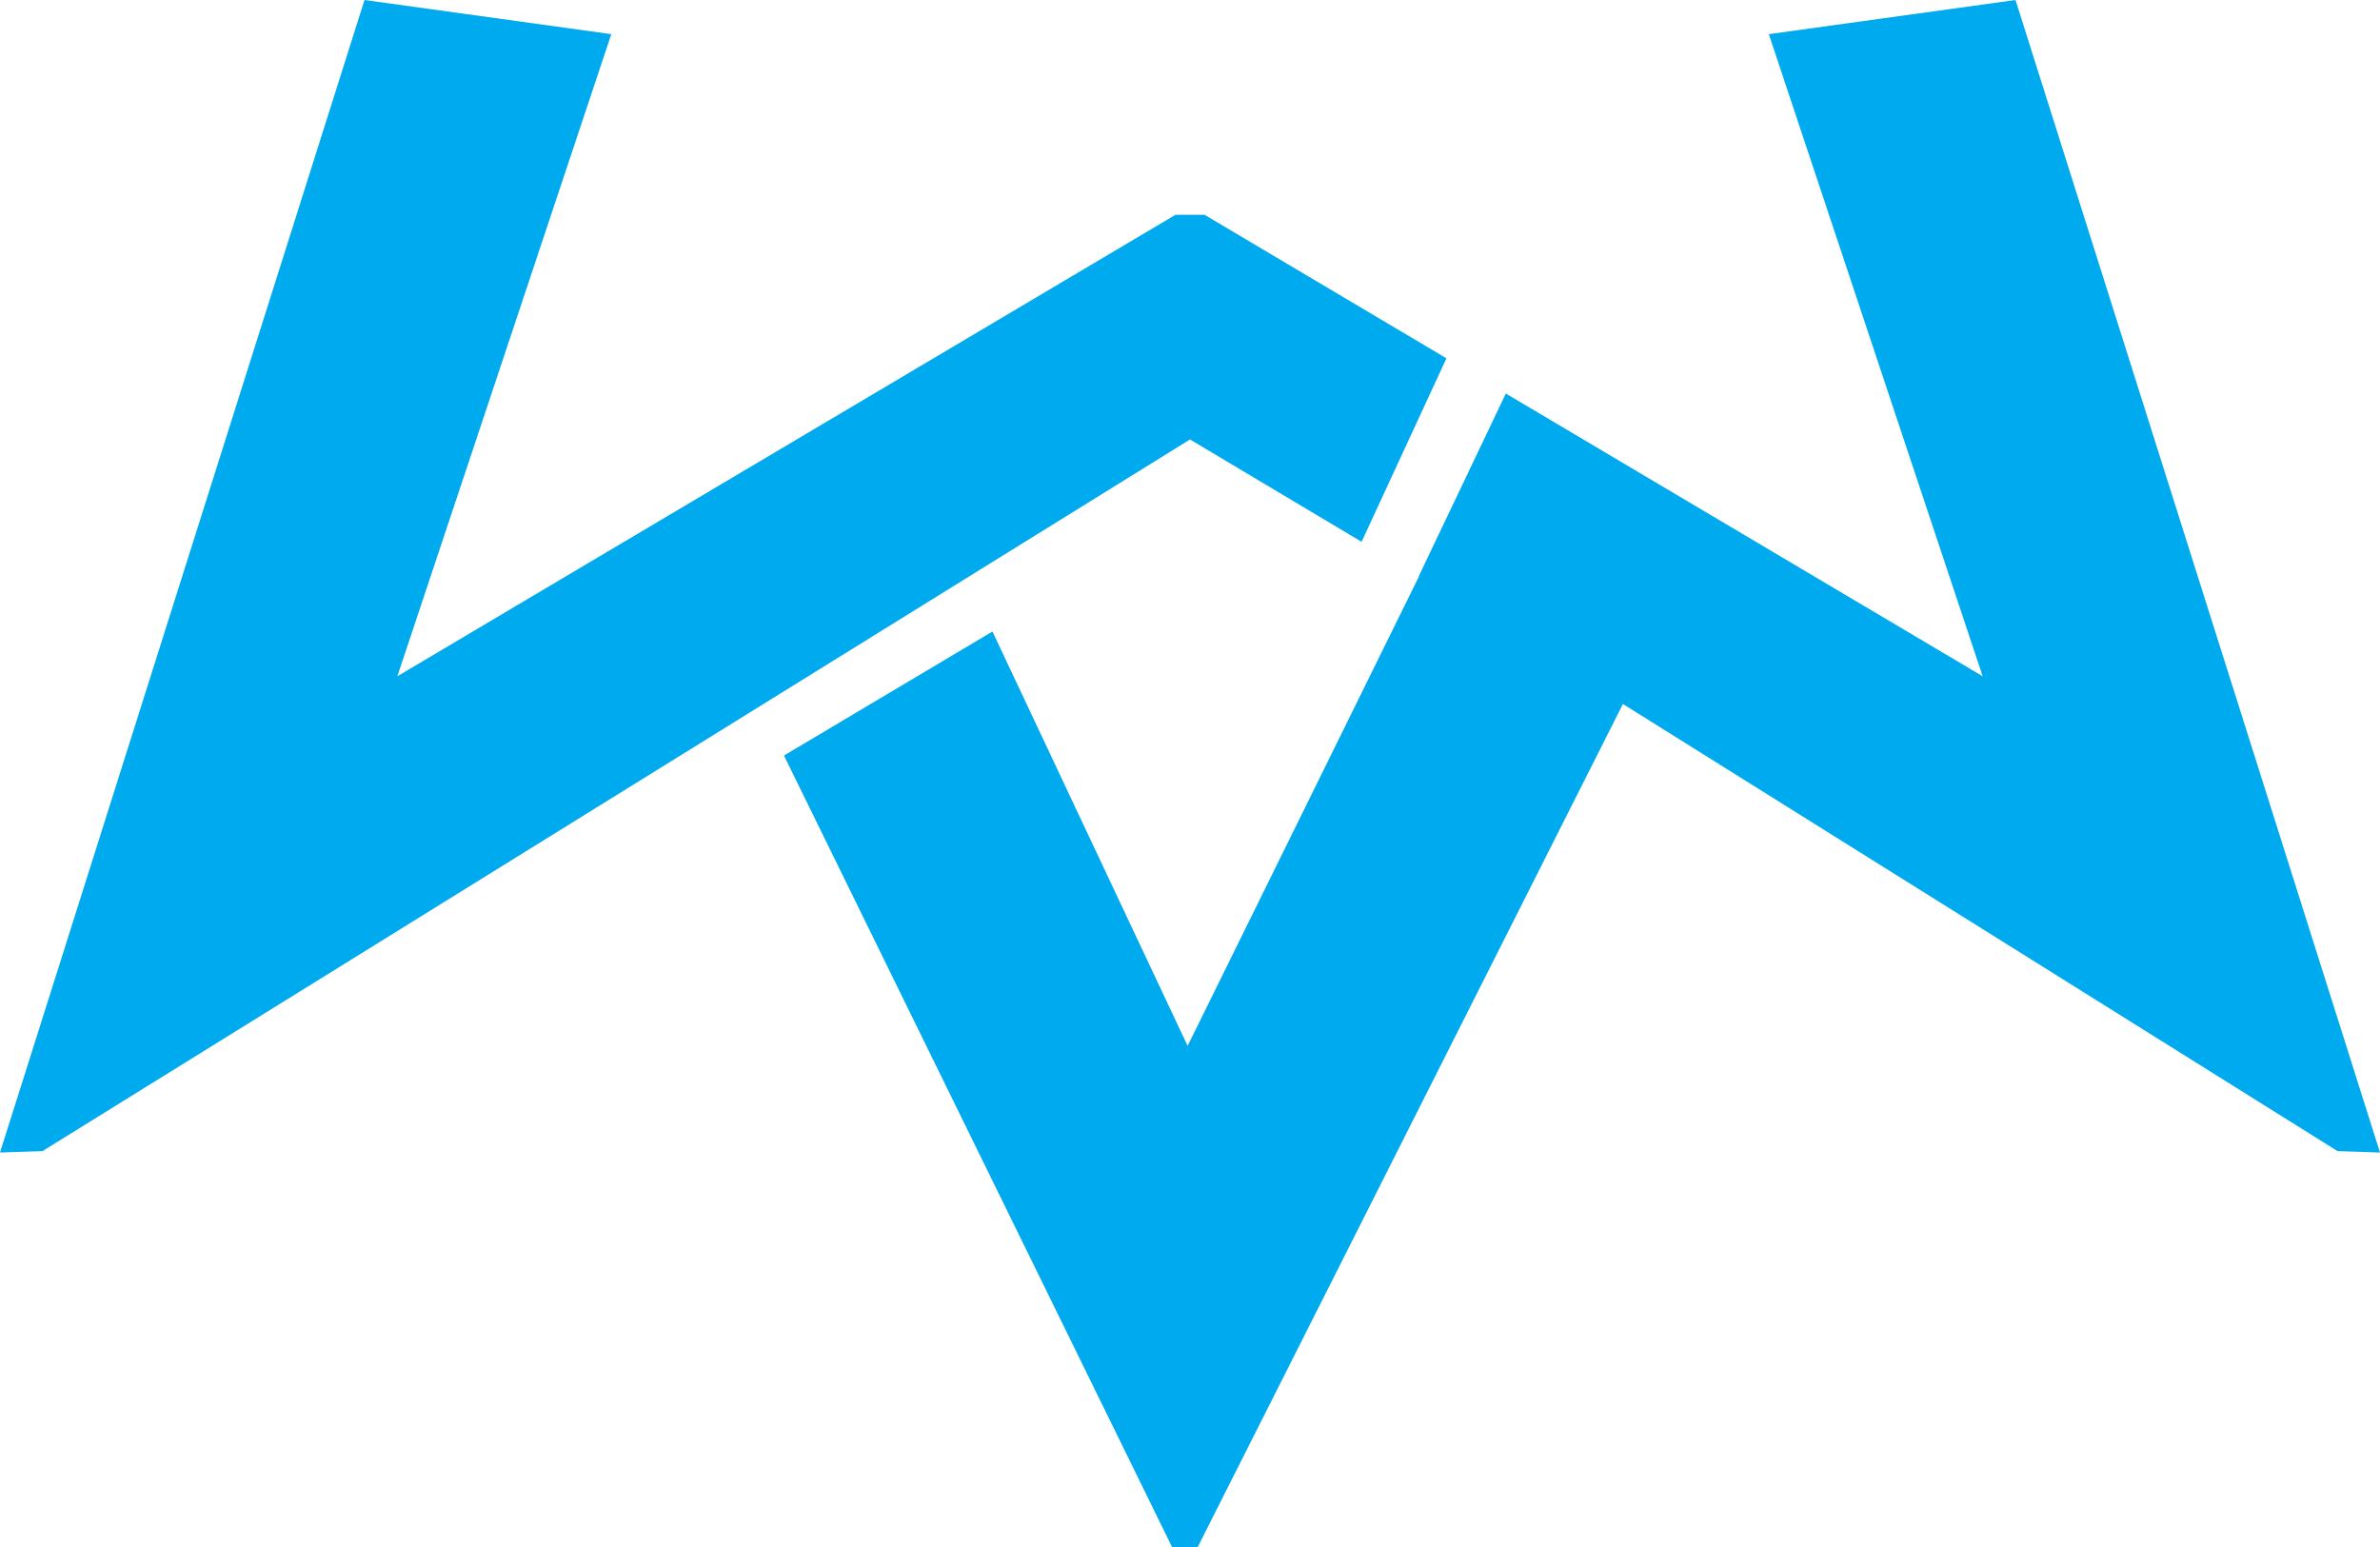
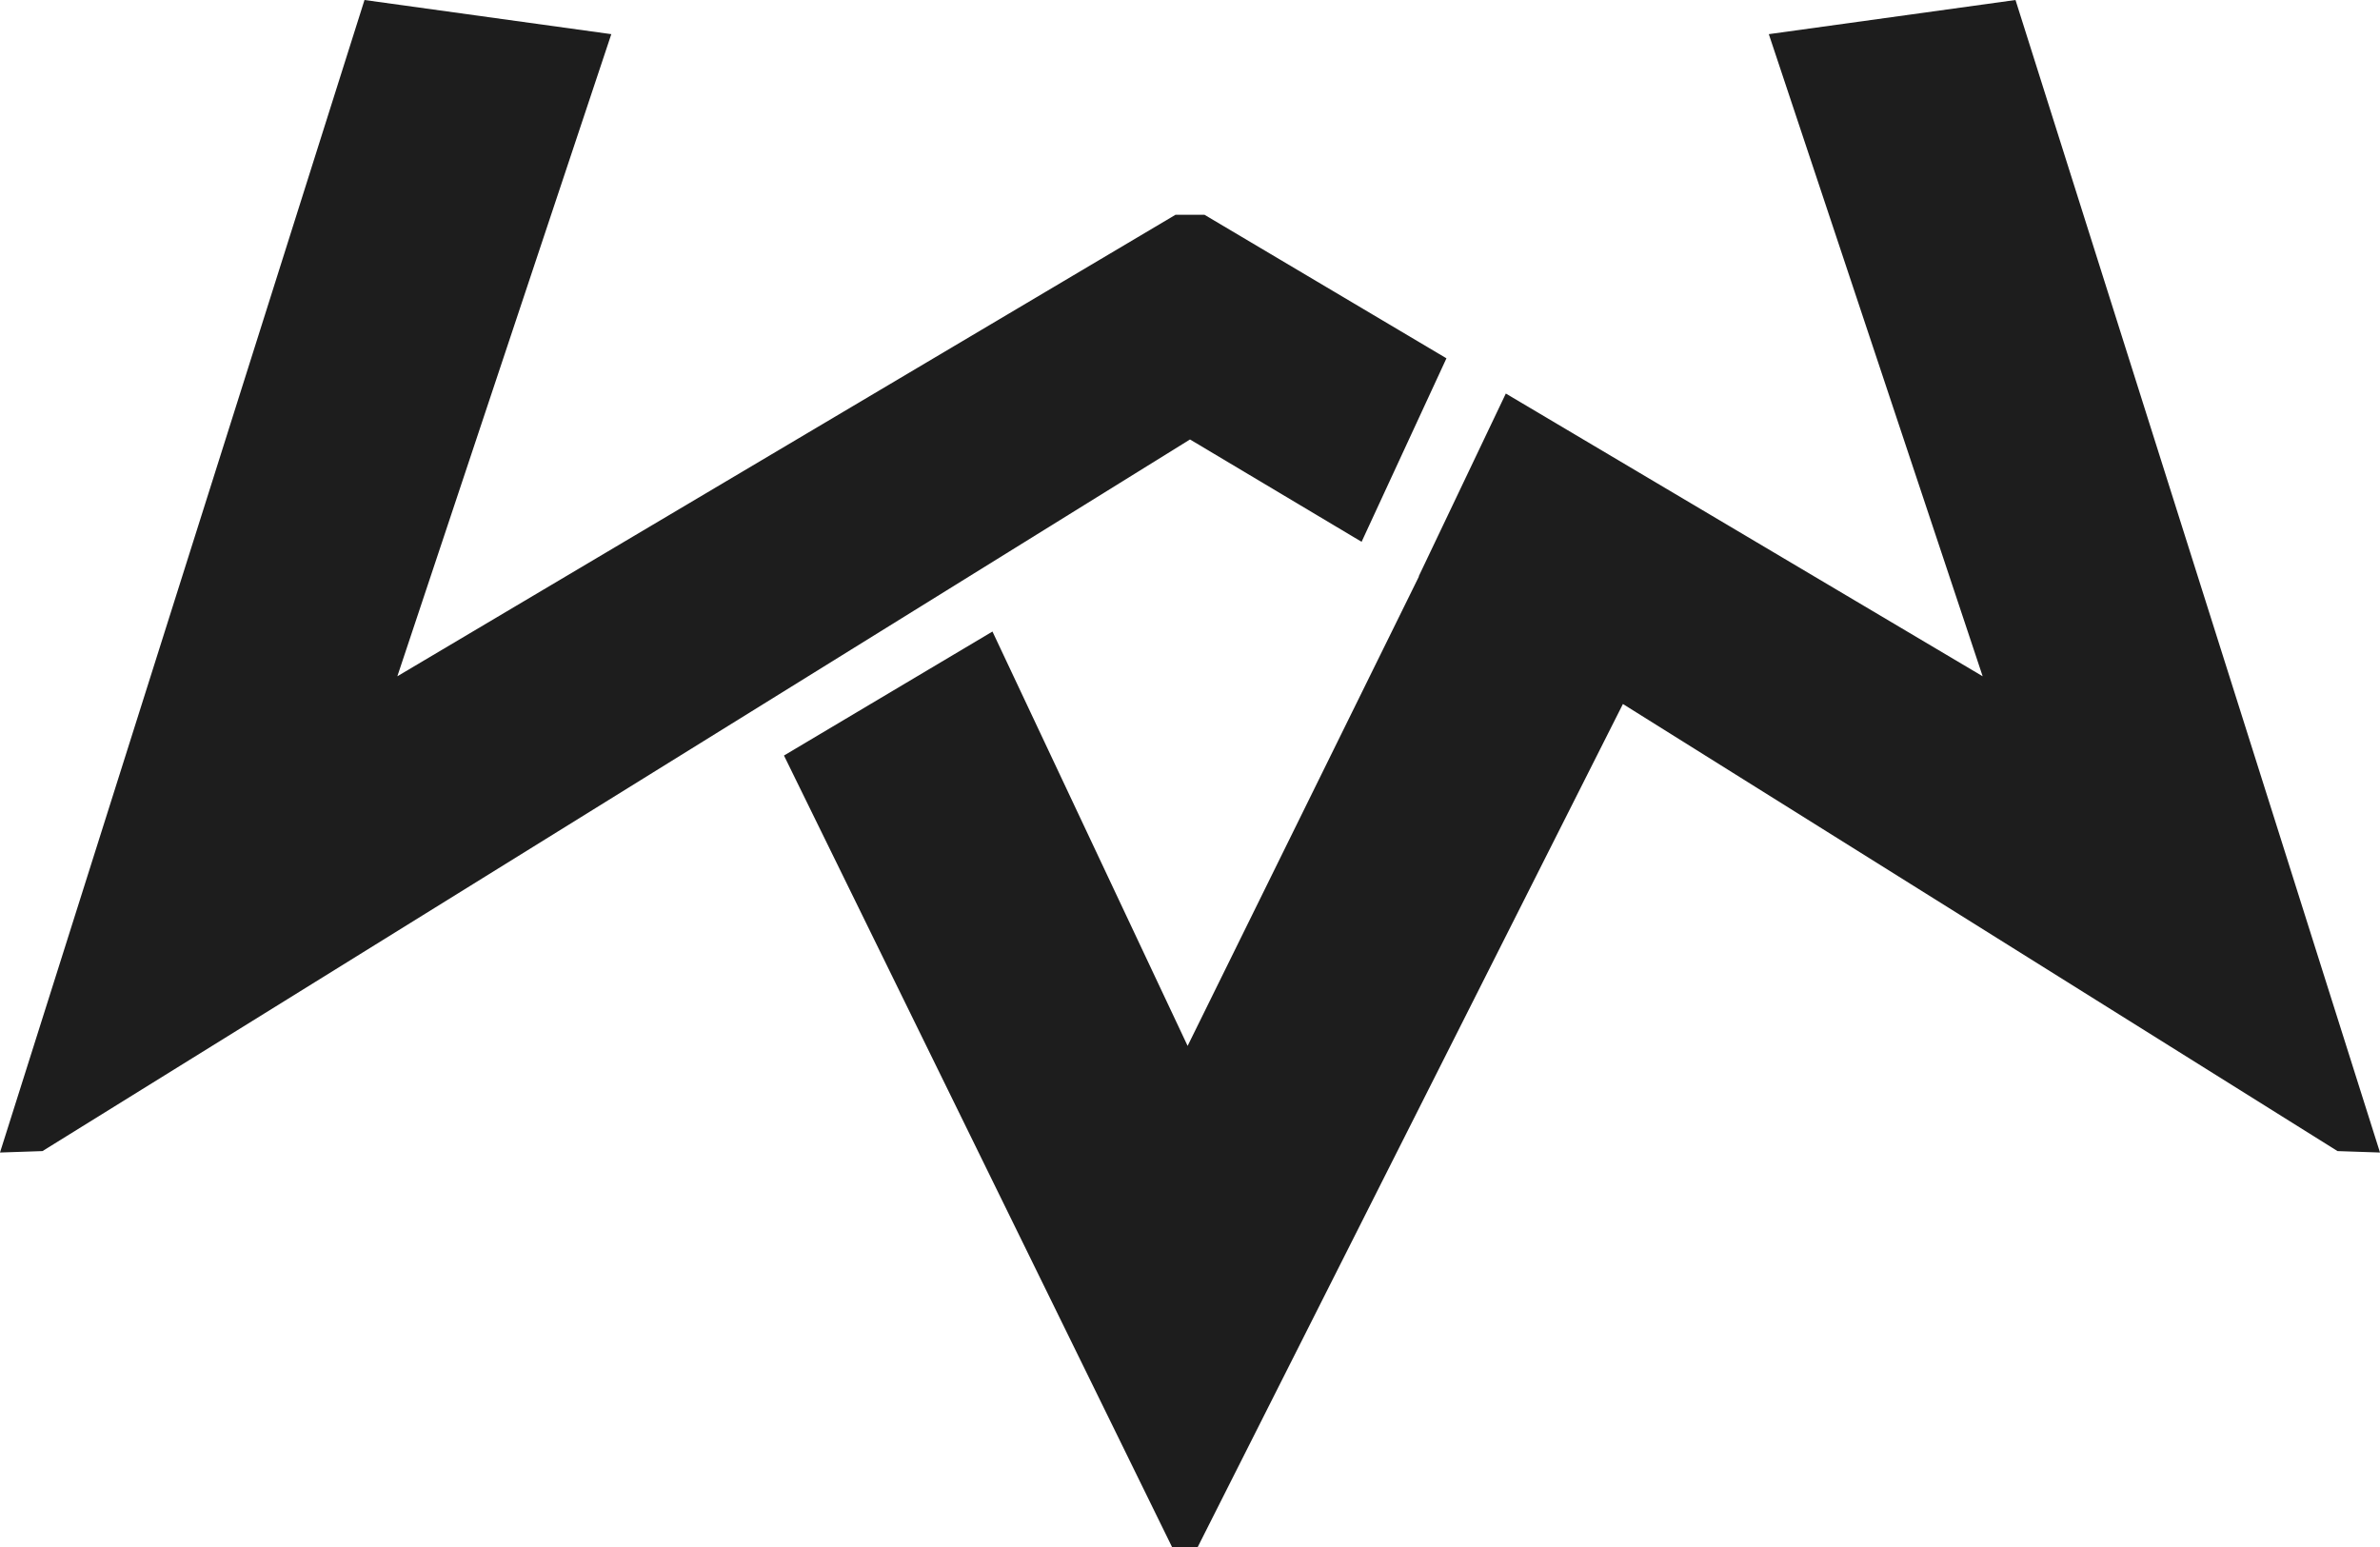
<svg xmlns="http://www.w3.org/2000/svg" width="20" height="13" viewBox="0 0 20 13" fill="none">
-   <path fill-rule="evenodd" clip-rule="evenodd" d="M10 3.693L0.357 9.673L0 9.685L3.063 0L5.137 0.287L3.339 5.683L9.878 1.805H10H10.122L12.155 3.011L11.442 4.553L10 3.693ZM10.065 13L9.849 13L6.588 6.349L8.34 5.307L9.98 8.789L11.924 4.844L11.922 4.843L12.654 3.307L16.661 5.683L14.864 0.287L16.937 0L20 9.685L19.643 9.673L13.638 5.916L10.065 13Z" fill="#00AAEF" />
+   <path fill-rule="evenodd" clip-rule="evenodd" d="M10 3.693L0.357 9.673L0 9.685L3.063 0L5.137 0.287L3.339 5.683L9.878 1.805H10H10.122L12.155 3.011L11.442 4.553L10 3.693ZM10.065 13L9.849 13L6.588 6.349L8.34 5.307L9.98 8.789L11.924 4.844L11.922 4.843L12.654 3.307L16.661 5.683L14.864 0.287L16.937 0L20 9.685L19.643 9.673L13.638 5.916L10.065 13Z" fill="#1d1d1d" />
</svg>
